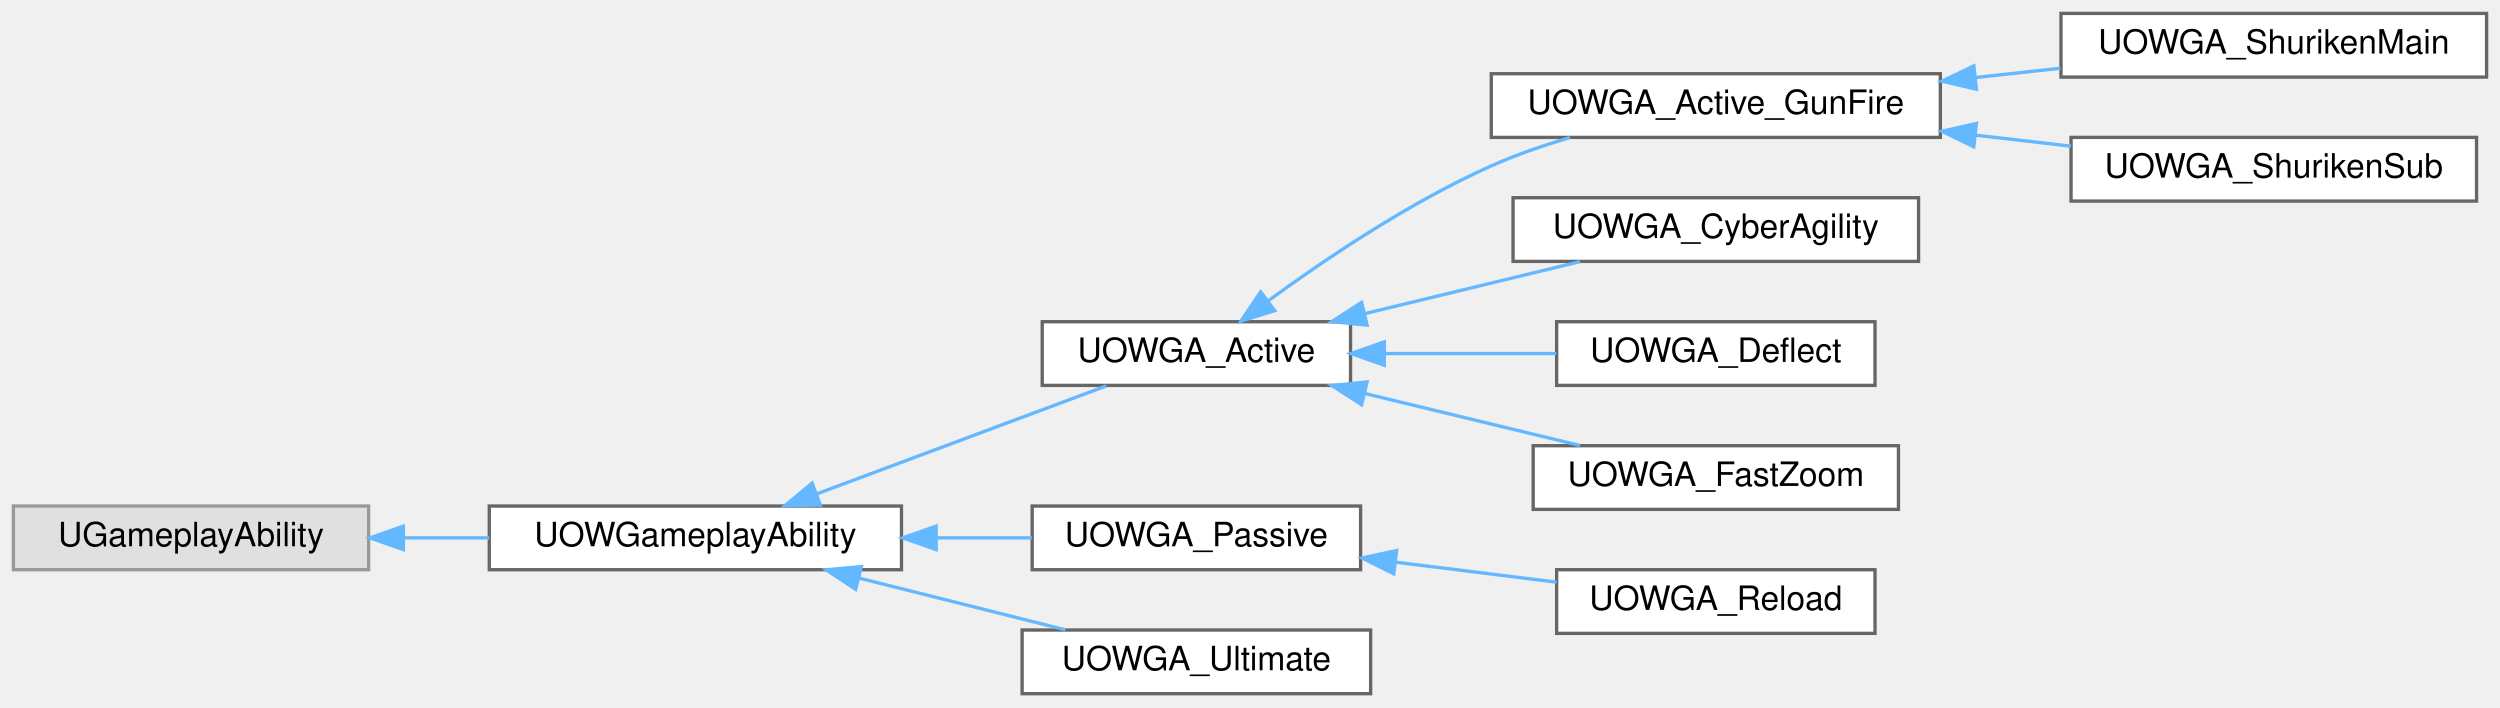
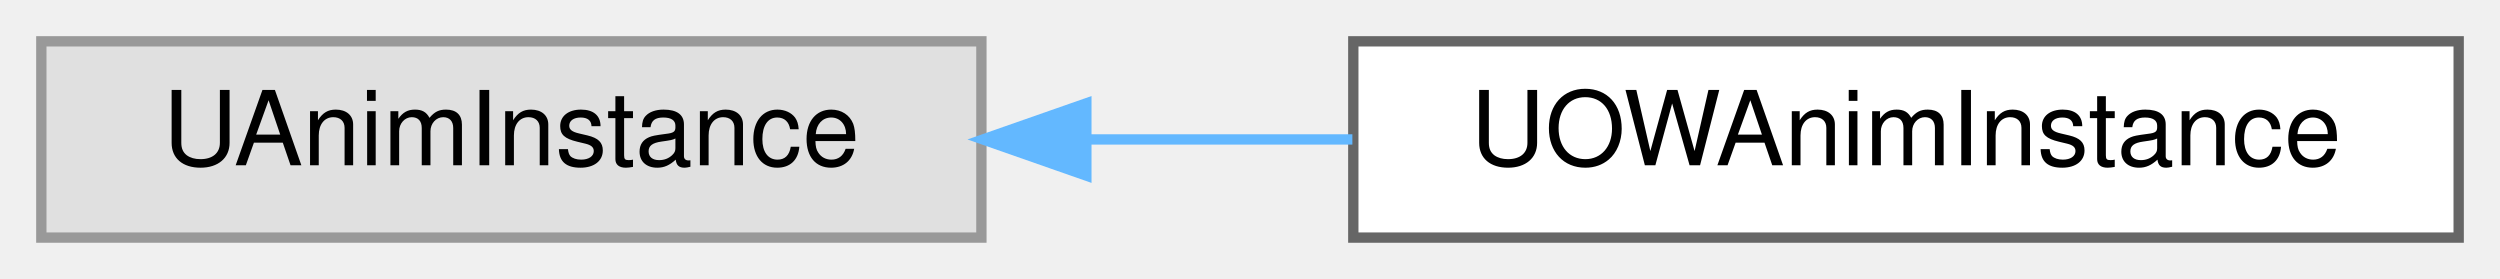
- <svg xmlns="http://www.w3.org/2000/svg" xmlns:xlink="http://www.w3.org/1999/xlink" width="746pt" height="211pt" viewBox="0.00 0.00 746.00 211.00">
-   <g id="graph0" class="graph" transform="scale(1 1) rotate(0) translate(4 207)">
+ <svg xmlns="http://www.w3.org/2000/svg" xmlns:xlink="http://www.w3.org/1999/xlink" width="242pt" height="27pt" viewBox="0.00 0.00 242.00 27.00">
+   <g id="graph0" class="graph" transform="scale(1 1) rotate(0) translate(4 23)">
    <g id="Node000000" class="node">
      <g id="a_Node000000">
        <a xlink:title=" ">
-           <polygon fill="#e0e0e0" stroke="#999999" points="106,-56 0,-56 0,-37 106,-37 106,-56" />
-           <text text-anchor="middle" x="53" y="-44" font-family="Helvetica,sans-Serif" font-size="10.00">UGameplayAbility</text>
+           <polygon fill="#e0e0e0" stroke="#999999" points="91,-19 0,-19 0,0 91,0 91,-19" />
+           <text text-anchor="middle" x="45.5" y="-7" font-family="Helvetica,sans-Serif" font-size="10.00">UAnimInstance</text>
        </a>
      </g>
    </g>
    <g id="Node000001" class="node">
      <g id="a_Node000001">
-         <a xlink:href="classUOWGameplayAbility.html" target="_top" xlink:title=" ">
-           <polygon fill="white" stroke="#666666" points="265,-56 142,-56 142,-37 265,-37 265,-56" />
-           <text text-anchor="middle" x="203.5" y="-44" font-family="Helvetica,sans-Serif" font-size="10.00">UOWGameplayAbility</text>
+         <a xlink:href="classUOWAnimInstance.html" target="_top" xlink:title=" ">
+           <polygon fill="white" stroke="#666666" points="234,-19 127,-19 127,0 234,0 234,-19" />
+           <text text-anchor="middle" x="180.5" y="-7" font-family="Helvetica,sans-Serif" font-size="10.00">UOWAnimInstance</text>
        </a>
      </g>
    </g>
-     <g id="edge14_Node000000_Node000001" class="edge">
-       <g id="a_edge14_Node000000_Node000001">
+     <g id="edge11_Node000000_Node000001" class="edge">
+       <g id="a_edge11_Node000000_Node000001">
        <a xlink:title=" ">
-           <path fill="none" stroke="#63b8ff" d="M116.51,-46.5C124.95,-46.5 133.59,-46.5 141.99,-46.5" />
-           <polygon fill="#63b8ff" stroke="#63b8ff" points="116.36,-43 106.36,-46.5 116.36,-50 116.36,-43" />
-         </a>
-       </g>
-     </g>
-     <g id="Node000002" class="node">
-       <g id="a_Node000002">
-         <a xlink:href="classUOWGA__Active.html" target="_top" xlink:title=" ">
-           <polygon fill="white" stroke="#666666" points="399,-111 307,-111 307,-92 399,-92 399,-111" />
-           <text text-anchor="middle" x="353" y="-99" font-family="Helvetica,sans-Serif" font-size="10.00">UOWGA_Active</text>
-         </a>
-       </g>
-     </g>
-     <g id="edge15_Node000001_Node000002" class="edge">
-       <g id="a_edge15_Node000001_Node000002">
-         <a xlink:title=" ">
-           <path fill="none" stroke="#63b8ff" d="M239.88,-59.69C266.43,-69.59 302.18,-82.92 326.11,-91.84" />
-           <polygon fill="#63b8ff" stroke="#63b8ff" points="240.79,-56.29 230.19,-56.08 238.34,-62.85 240.79,-56.29" />
-         </a>
-       </g>
-     </g>
-     <g id="Node000009" class="node">
-       <g id="a_Node000009">
-         <a xlink:href="classUOWGA__Passive.html" target="_top" xlink:title=" ">
-           <polygon fill="white" stroke="#666666" points="402,-56 304,-56 304,-37 402,-37 402,-56" />
-           <text text-anchor="middle" x="353" y="-44" font-family="Helvetica,sans-Serif" font-size="10.00">UOWGA_Passive</text>
-         </a>
-       </g>
-     </g>
-     <g id="edge22_Node000001_Node000009" class="edge">
-       <g id="a_edge22_Node000001_Node000009">
-         <a xlink:title=" ">
-           <path fill="none" stroke="#63b8ff" d="M275.37,-46.5C285.04,-46.5 294.77,-46.5 303.9,-46.5" />
-           <polygon fill="#63b8ff" stroke="#63b8ff" points="275.35,-43 265.35,-46.5 275.35,-50 275.35,-43" />
-         </a>
-       </g>
-     </g>
-     <g id="Node000011" class="node">
-       <g id="a_Node000011">
-         <a xlink:href="classUOWGA__Ultimate.html" target="_top" xlink:title=" ">
-           <polygon fill="white" stroke="#666666" points="405,-19 301,-19 301,0 405,0 405,-19" />
-           <text text-anchor="middle" x="353" y="-7" font-family="Helvetica,sans-Serif" font-size="10.00">UOWGA_Ultimate</text>
-         </a>
-       </g>
-     </g>
-     <g id="edge24_Node000001_Node000011" class="edge">
-       <g id="a_edge24_Node000001_Node000011">
-         <a xlink:title=" ">
-           <path fill="none" stroke="#63b8ff" d="M252.31,-34.51C272.26,-29.5 295.1,-23.77 313.89,-19.06" />
-           <polygon fill="#63b8ff" stroke="#63b8ff" points="251.33,-31.14 242.48,-36.97 253.04,-37.93 251.33,-31.14" />
-         </a>
-       </g>
-     </g>
-     <g id="Node000003" class="node">
-       <g id="a_Node000003">
-         <a xlink:href="classUOWGA__Active__GunFire.html" target="_top" xlink:title=" ">
-           <polygon fill="white" stroke="#666666" points="575,-185 441,-185 441,-166 575,-166 575,-185" />
-           <text text-anchor="middle" x="508" y="-173" font-family="Helvetica,sans-Serif" font-size="10.00">UOWGA_Active_GunFire</text>
-         </a>
-       </g>
-     </g>
-     <g id="edge16_Node000002_Node000003" class="edge">
-       <g id="a_edge16_Node000002_Node000003">
-         <a xlink:title=" ">
-           <path fill="none" stroke="#63b8ff" d="M374.36,-117.17C391.37,-129.62 416.69,-146.67 441,-157.5 448.38,-160.79 456.49,-163.6 464.43,-165.95" />
-           <polygon fill="#63b8ff" stroke="#63b8ff" points="376.38,-114.31 366.27,-111.14 372.2,-119.92 376.38,-114.31" />
-         </a>
-       </g>
-     </g>
-     <g id="Node000006" class="node">
-       <g id="a_Node000006">
-         <a xlink:href="classUOWGA__CyberAgility.html" target="_top" xlink:title=" ">
-           <polygon fill="white" stroke="#666666" points="568.5,-148 447.5,-148 447.5,-129 568.5,-129 568.5,-148" />
-           <text text-anchor="middle" x="508" y="-136" font-family="Helvetica,sans-Serif" font-size="10.00">UOWGA_CyberAgility</text>
-         </a>
-       </g>
-     </g>
-     <g id="edge19_Node000002_Node000006" class="edge">
-       <g id="a_edge19_Node000002_Node000006">
-         <a xlink:title=" ">
-           <path fill="none" stroke="#63b8ff" d="M403.31,-113.43C424.07,-118.44 447.89,-124.21 467.47,-128.94" />
-           <polygon fill="#63b8ff" stroke="#63b8ff" points="403.94,-109.98 393.4,-111.03 402.3,-116.78 403.94,-109.98" />
-         </a>
-       </g>
-     </g>
-     <g id="Node000007" class="node">
-       <g id="a_Node000007">
-         <a xlink:href="classUOWGA__Deflect.html" target="_top" xlink:title=" ">
-           <polygon fill="white" stroke="#666666" points="555.5,-111 460.5,-111 460.5,-92 555.5,-92 555.5,-111" />
-           <text text-anchor="middle" x="508" y="-99" font-family="Helvetica,sans-Serif" font-size="10.00">UOWGA_Deflect</text>
-         </a>
-       </g>
-     </g>
-     <g id="edge20_Node000002_Node000007" class="edge">
-       <g id="a_edge20_Node000002_Node000007">
-         <a xlink:title=" ">
-           <path fill="none" stroke="#63b8ff" d="M409.29,-101.5C426.04,-101.5 444.26,-101.5 460.39,-101.5" />
-           <polygon fill="#63b8ff" stroke="#63b8ff" points="409.08,-98 399.08,-101.5 409.08,-105 409.08,-98" />
-         </a>
-       </g>
-     </g>
-     <g id="Node000008" class="node">
-       <g id="a_Node000008">
-         <a xlink:href="classUOWGA__FastZoom.html" target="_top" xlink:title=" ">
-           <polygon fill="white" stroke="#666666" points="562.5,-74 453.5,-74 453.5,-55 562.5,-55 562.5,-74" />
-           <text text-anchor="middle" x="508" y="-62" font-family="Helvetica,sans-Serif" font-size="10.00">UOWGA_FastZoom</text>
-         </a>
-       </g>
-     </g>
-     <g id="edge21_Node000002_Node000008" class="edge">
-       <g id="a_edge21_Node000002_Node000008">
-         <a xlink:title=" ">
-           <path fill="none" stroke="#63b8ff" d="M403.31,-89.57C424.07,-84.56 447.89,-78.79 467.47,-74.06" />
-           <polygon fill="#63b8ff" stroke="#63b8ff" points="402.3,-86.22 393.4,-91.97 403.94,-93.02 402.3,-86.22" />
-         </a>
-       </g>
-     </g>
-     <g id="Node000004" class="node">
-       <g id="a_Node000004">
-         <a xlink:href="classUOWGA__ShurikenMain.html" target="_top" xlink:title=" ">
-           <polygon fill="white" stroke="#666666" points="738,-203 611,-203 611,-184 738,-184 738,-203" />
-           <text text-anchor="middle" x="674.5" y="-191" font-family="Helvetica,sans-Serif" font-size="10.00">UOWGA_ShurikenMain</text>
-         </a>
-       </g>
-     </g>
-     <g id="edge17_Node000003_Node000004" class="edge">
-       <g id="a_edge17_Node000003_Node000004">
-         <a xlink:title=" ">
-           <path fill="none" stroke="#63b8ff" d="M585.65,-183.89C594.08,-184.81 602.58,-185.74 610.81,-186.64" />
-           <polygon fill="#63b8ff" stroke="#63b8ff" points="585.76,-180.38 575.43,-182.77 584.99,-187.34 585.76,-180.38" />
-         </a>
-       </g>
-     </g>
-     <g id="Node000005" class="node">
-       <g id="a_Node000005">
-         <a xlink:href="classUOWGA__ShurikenSub.html" target="_top" xlink:title=" ">
-           <polygon fill="white" stroke="#666666" points="735,-166 614,-166 614,-147 735,-147 735,-166" />
-           <text text-anchor="middle" x="674.5" y="-154" font-family="Helvetica,sans-Serif" font-size="10.00">UOWGA_ShurikenSub</text>
-         </a>
-       </g>
-     </g>
-     <g id="edge18_Node000003_Node000005" class="edge">
-       <g id="a_edge18_Node000003_Node000005">
-         <a xlink:title=" ">
-           <path fill="none" stroke="#63b8ff" d="M585.38,-166.68C594.98,-165.57 604.69,-164.45 613.98,-163.37" />
-           <polygon fill="#63b8ff" stroke="#63b8ff" points="584.97,-163.2 575.43,-167.83 585.77,-170.16 584.97,-163.2" />
-         </a>
-       </g>
-     </g>
-     <g id="Node000010" class="node">
-       <g id="a_Node000010">
-         <a xlink:href="classUOWGA__Reload.html" target="_top" xlink:title=" ">
-           <polygon fill="white" stroke="#666666" points="555.5,-37 460.5,-37 460.5,-18 555.5,-18 555.5,-37" />
-           <text text-anchor="middle" x="508" y="-25" font-family="Helvetica,sans-Serif" font-size="10.00">UOWGA_Reload</text>
-         </a>
-       </g>
-     </g>
-     <g id="edge23_Node000009_Node000010" class="edge">
-       <g id="a_edge23_Node000009_Node000010">
-         <a xlink:title=" ">
-           <path fill="none" stroke="#63b8ff" d="M412.63,-39.22C428.47,-37.25 445.39,-35.15 460.47,-33.28" />
-           <polygon fill="#63b8ff" stroke="#63b8ff" points="411.9,-35.78 402.41,-40.49 412.77,-42.73 411.9,-35.78" />
+           <path fill="none" stroke="#63b8ff" d="M101.31,-9.5C109.77,-9.5 118.49,-9.5 126.91,-9.5" />
+           <polygon fill="#63b8ff" stroke="#63b8ff" points="101.16,-6 91.16,-9.5 101.16,-13 101.16,-6" />
        </a>
      </g>
    </g>
  </g>
</svg>
